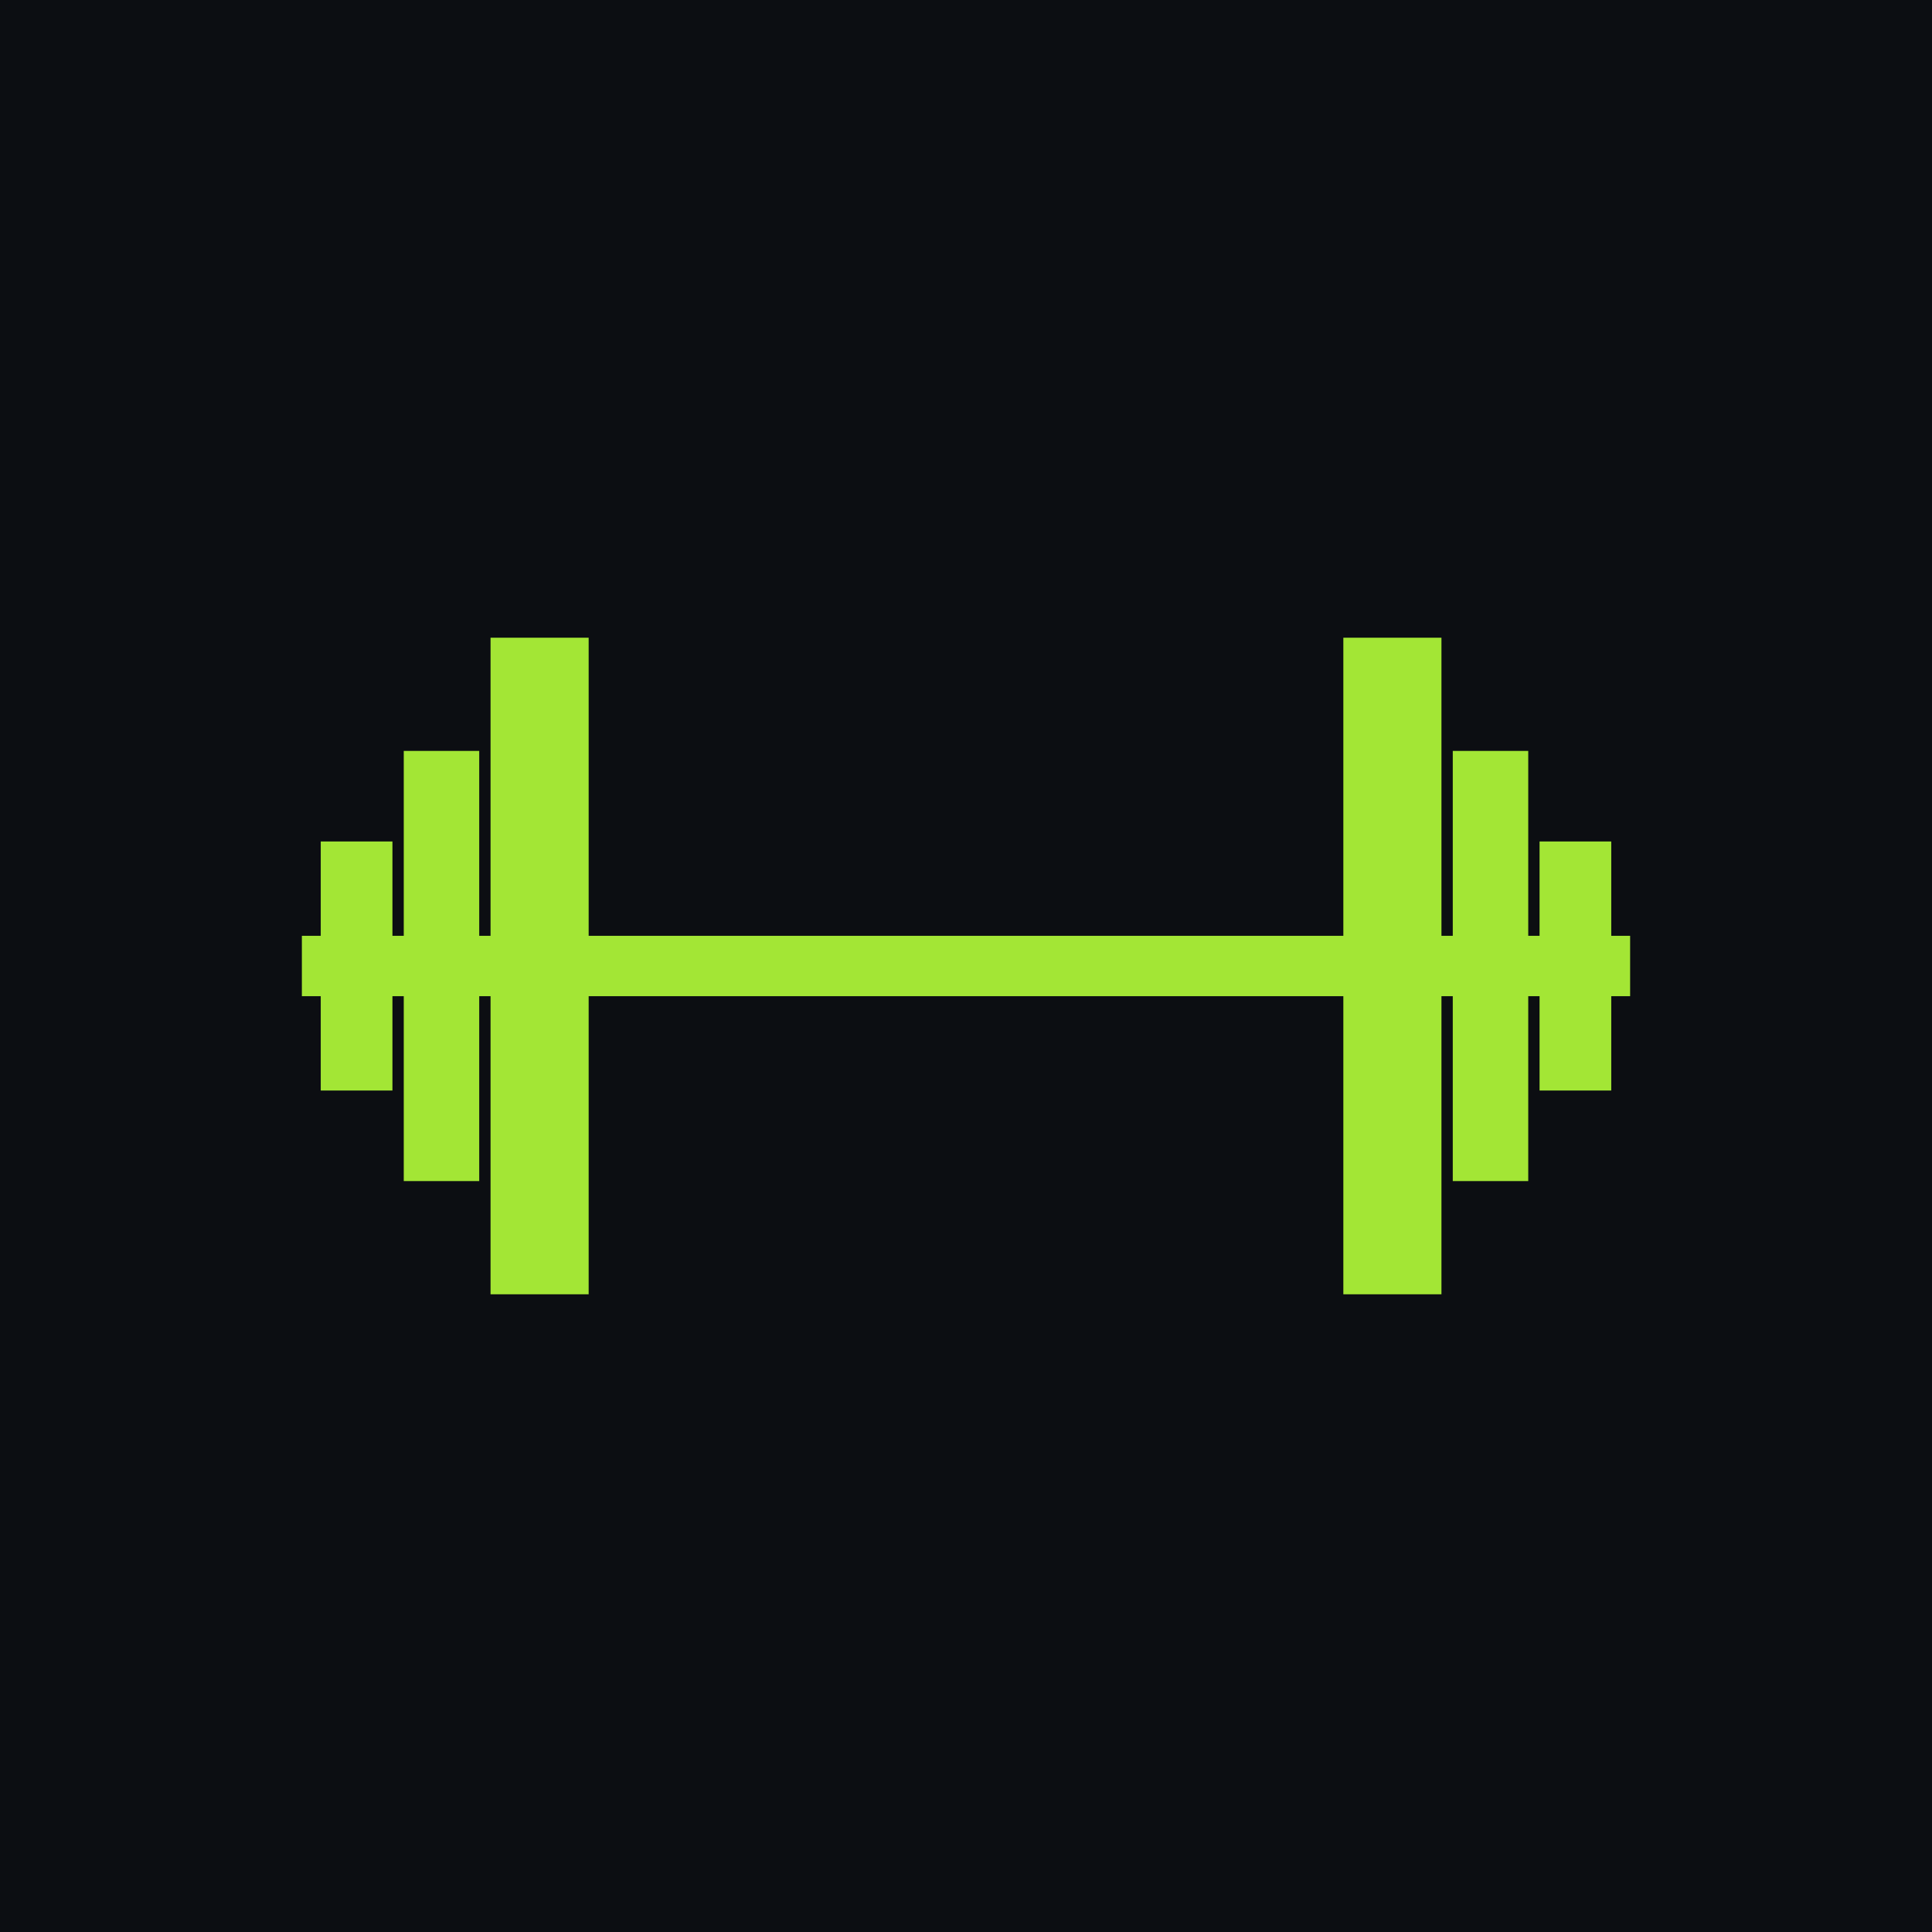
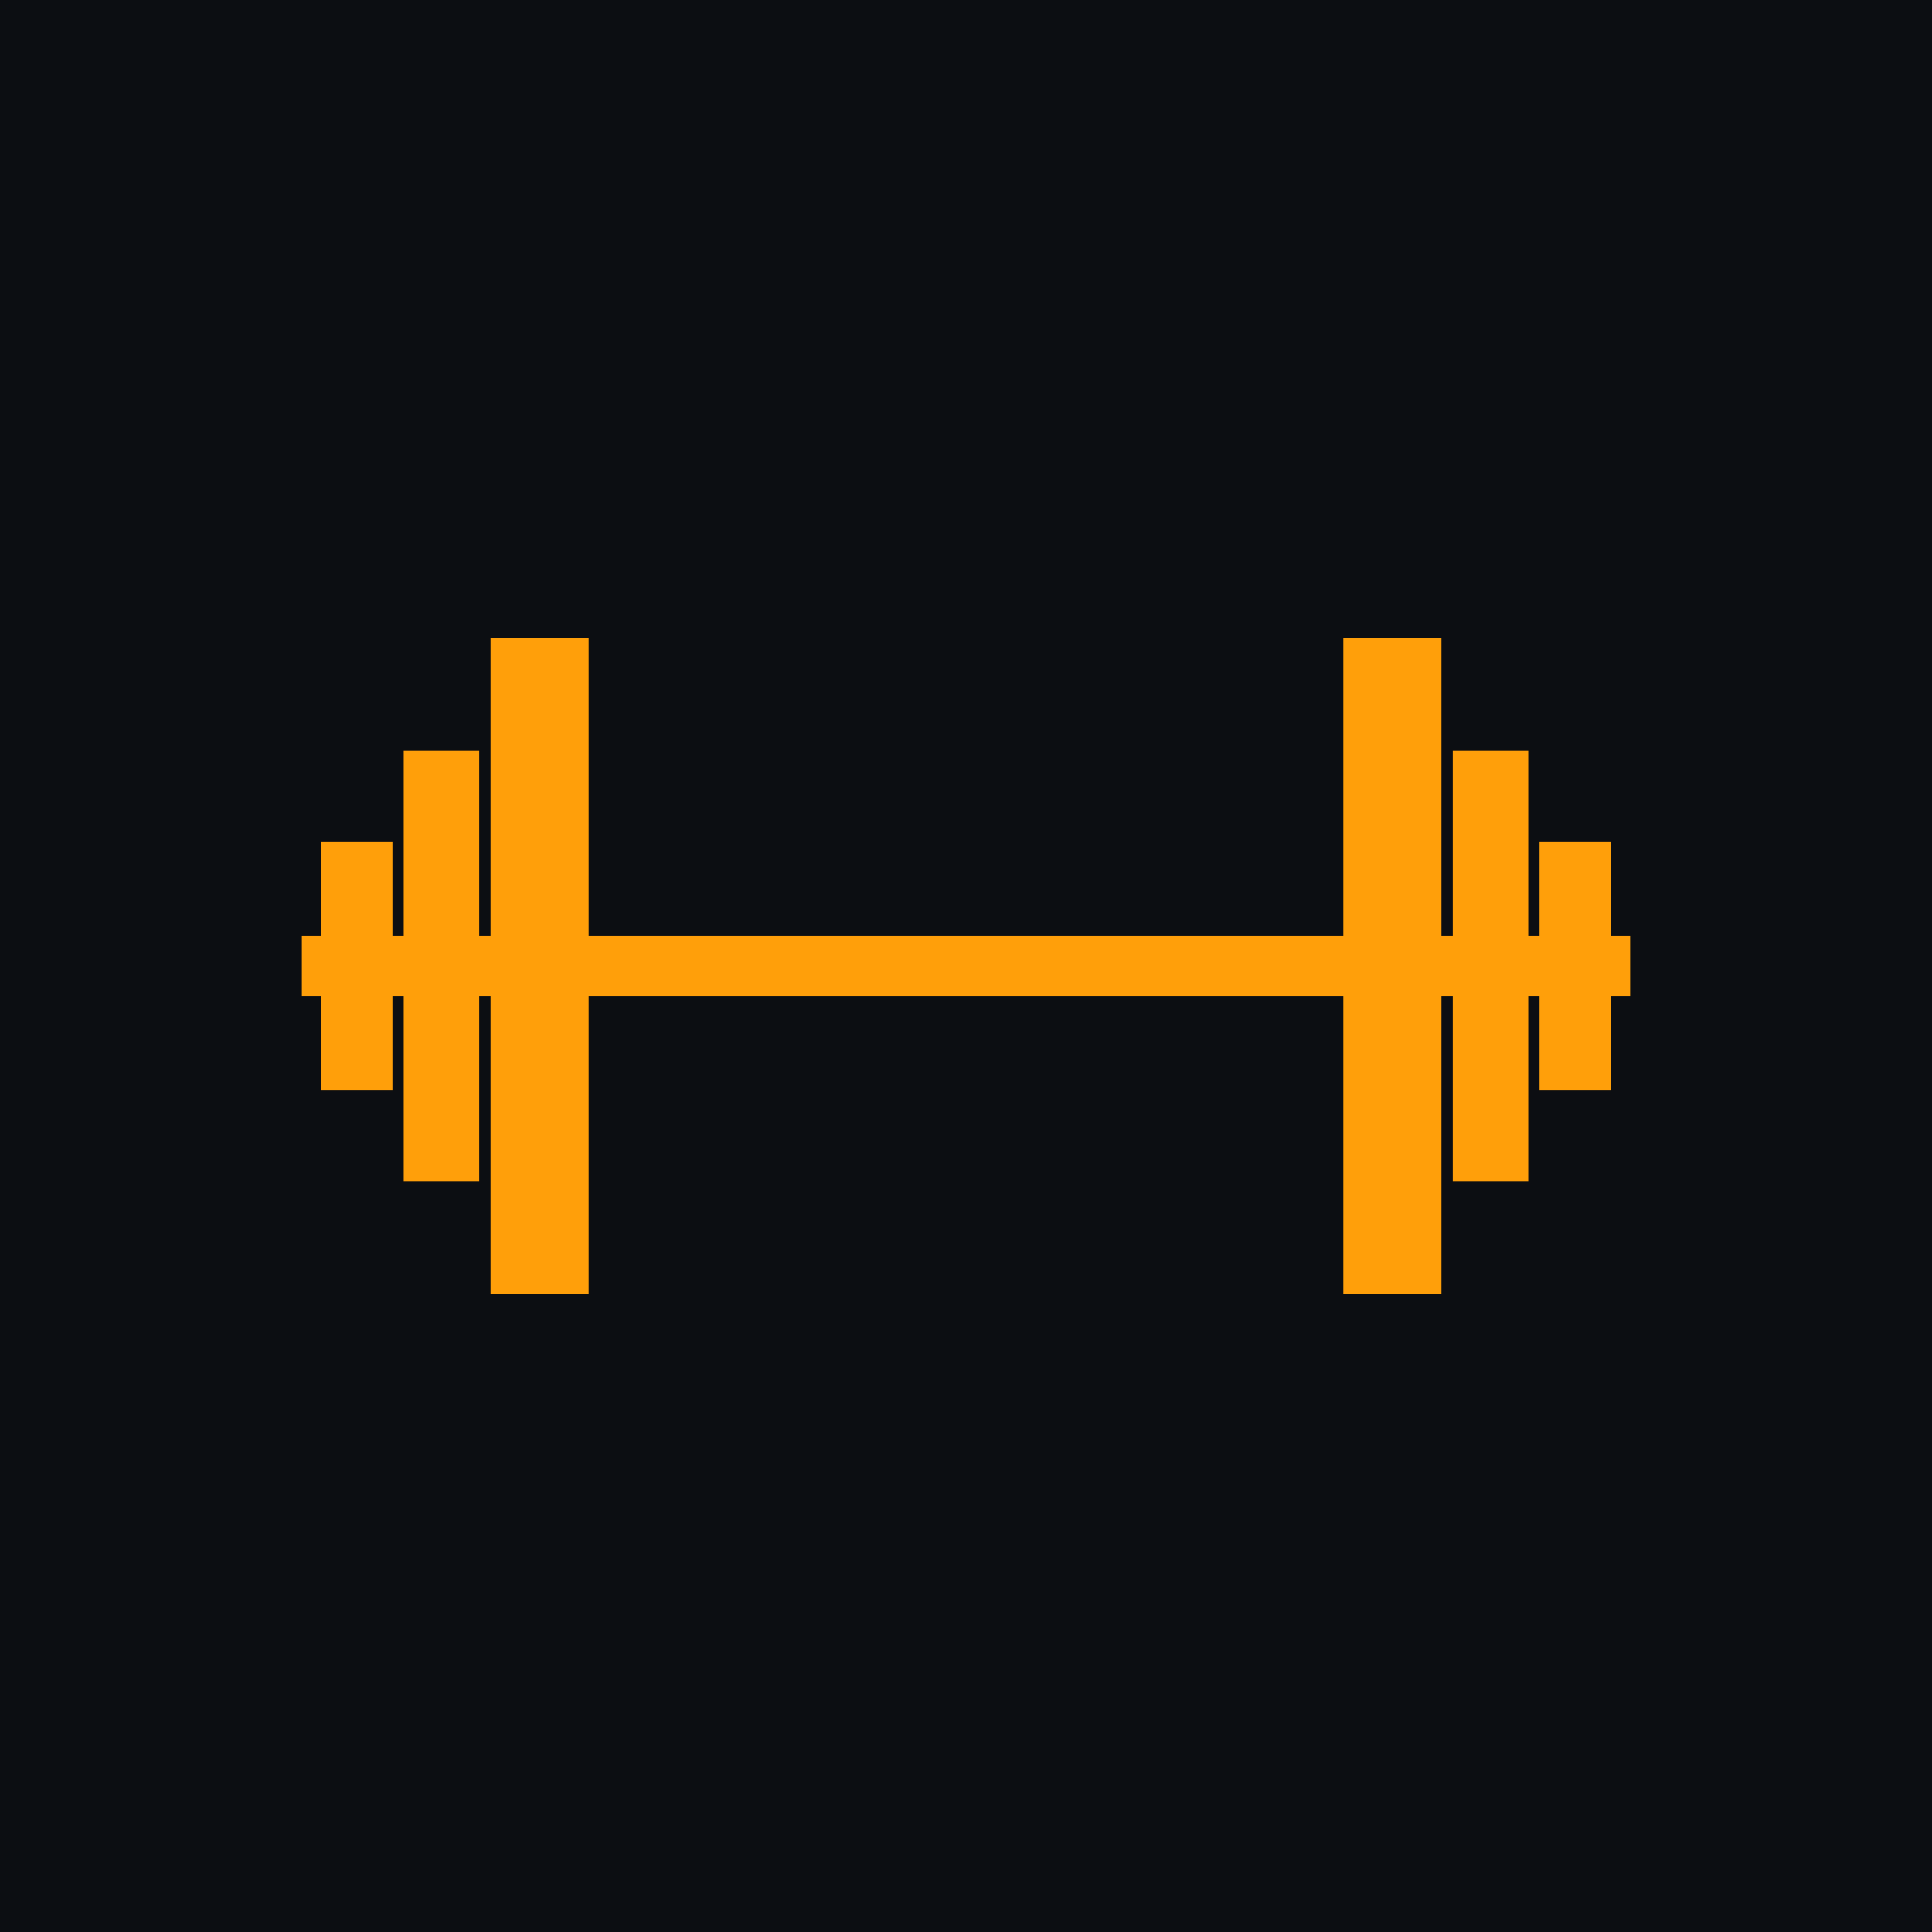
<svg xmlns="http://www.w3.org/2000/svg" width="1024" height="1024" viewBox="0 0 512 512">
  <rect width="512" height="512" fill="#0c0e12" />
-   <g fill="#a3e635">
+   <g fill="#ff9f0a">
    <rect x="80" y="248" width="352" height="16" />
    <rect x="85" y="223" width="19" height="66" />
    <rect x="107" y="199" width="20" height="114" />
    <rect x="130" y="169" width="26" height="174" />
    <rect x="356" y="169" width="26" height="174" />
    <rect x="385" y="199" width="20" height="114" />
    <rect x="408" y="223" width="19" height="66" />
  </g>
</svg>
